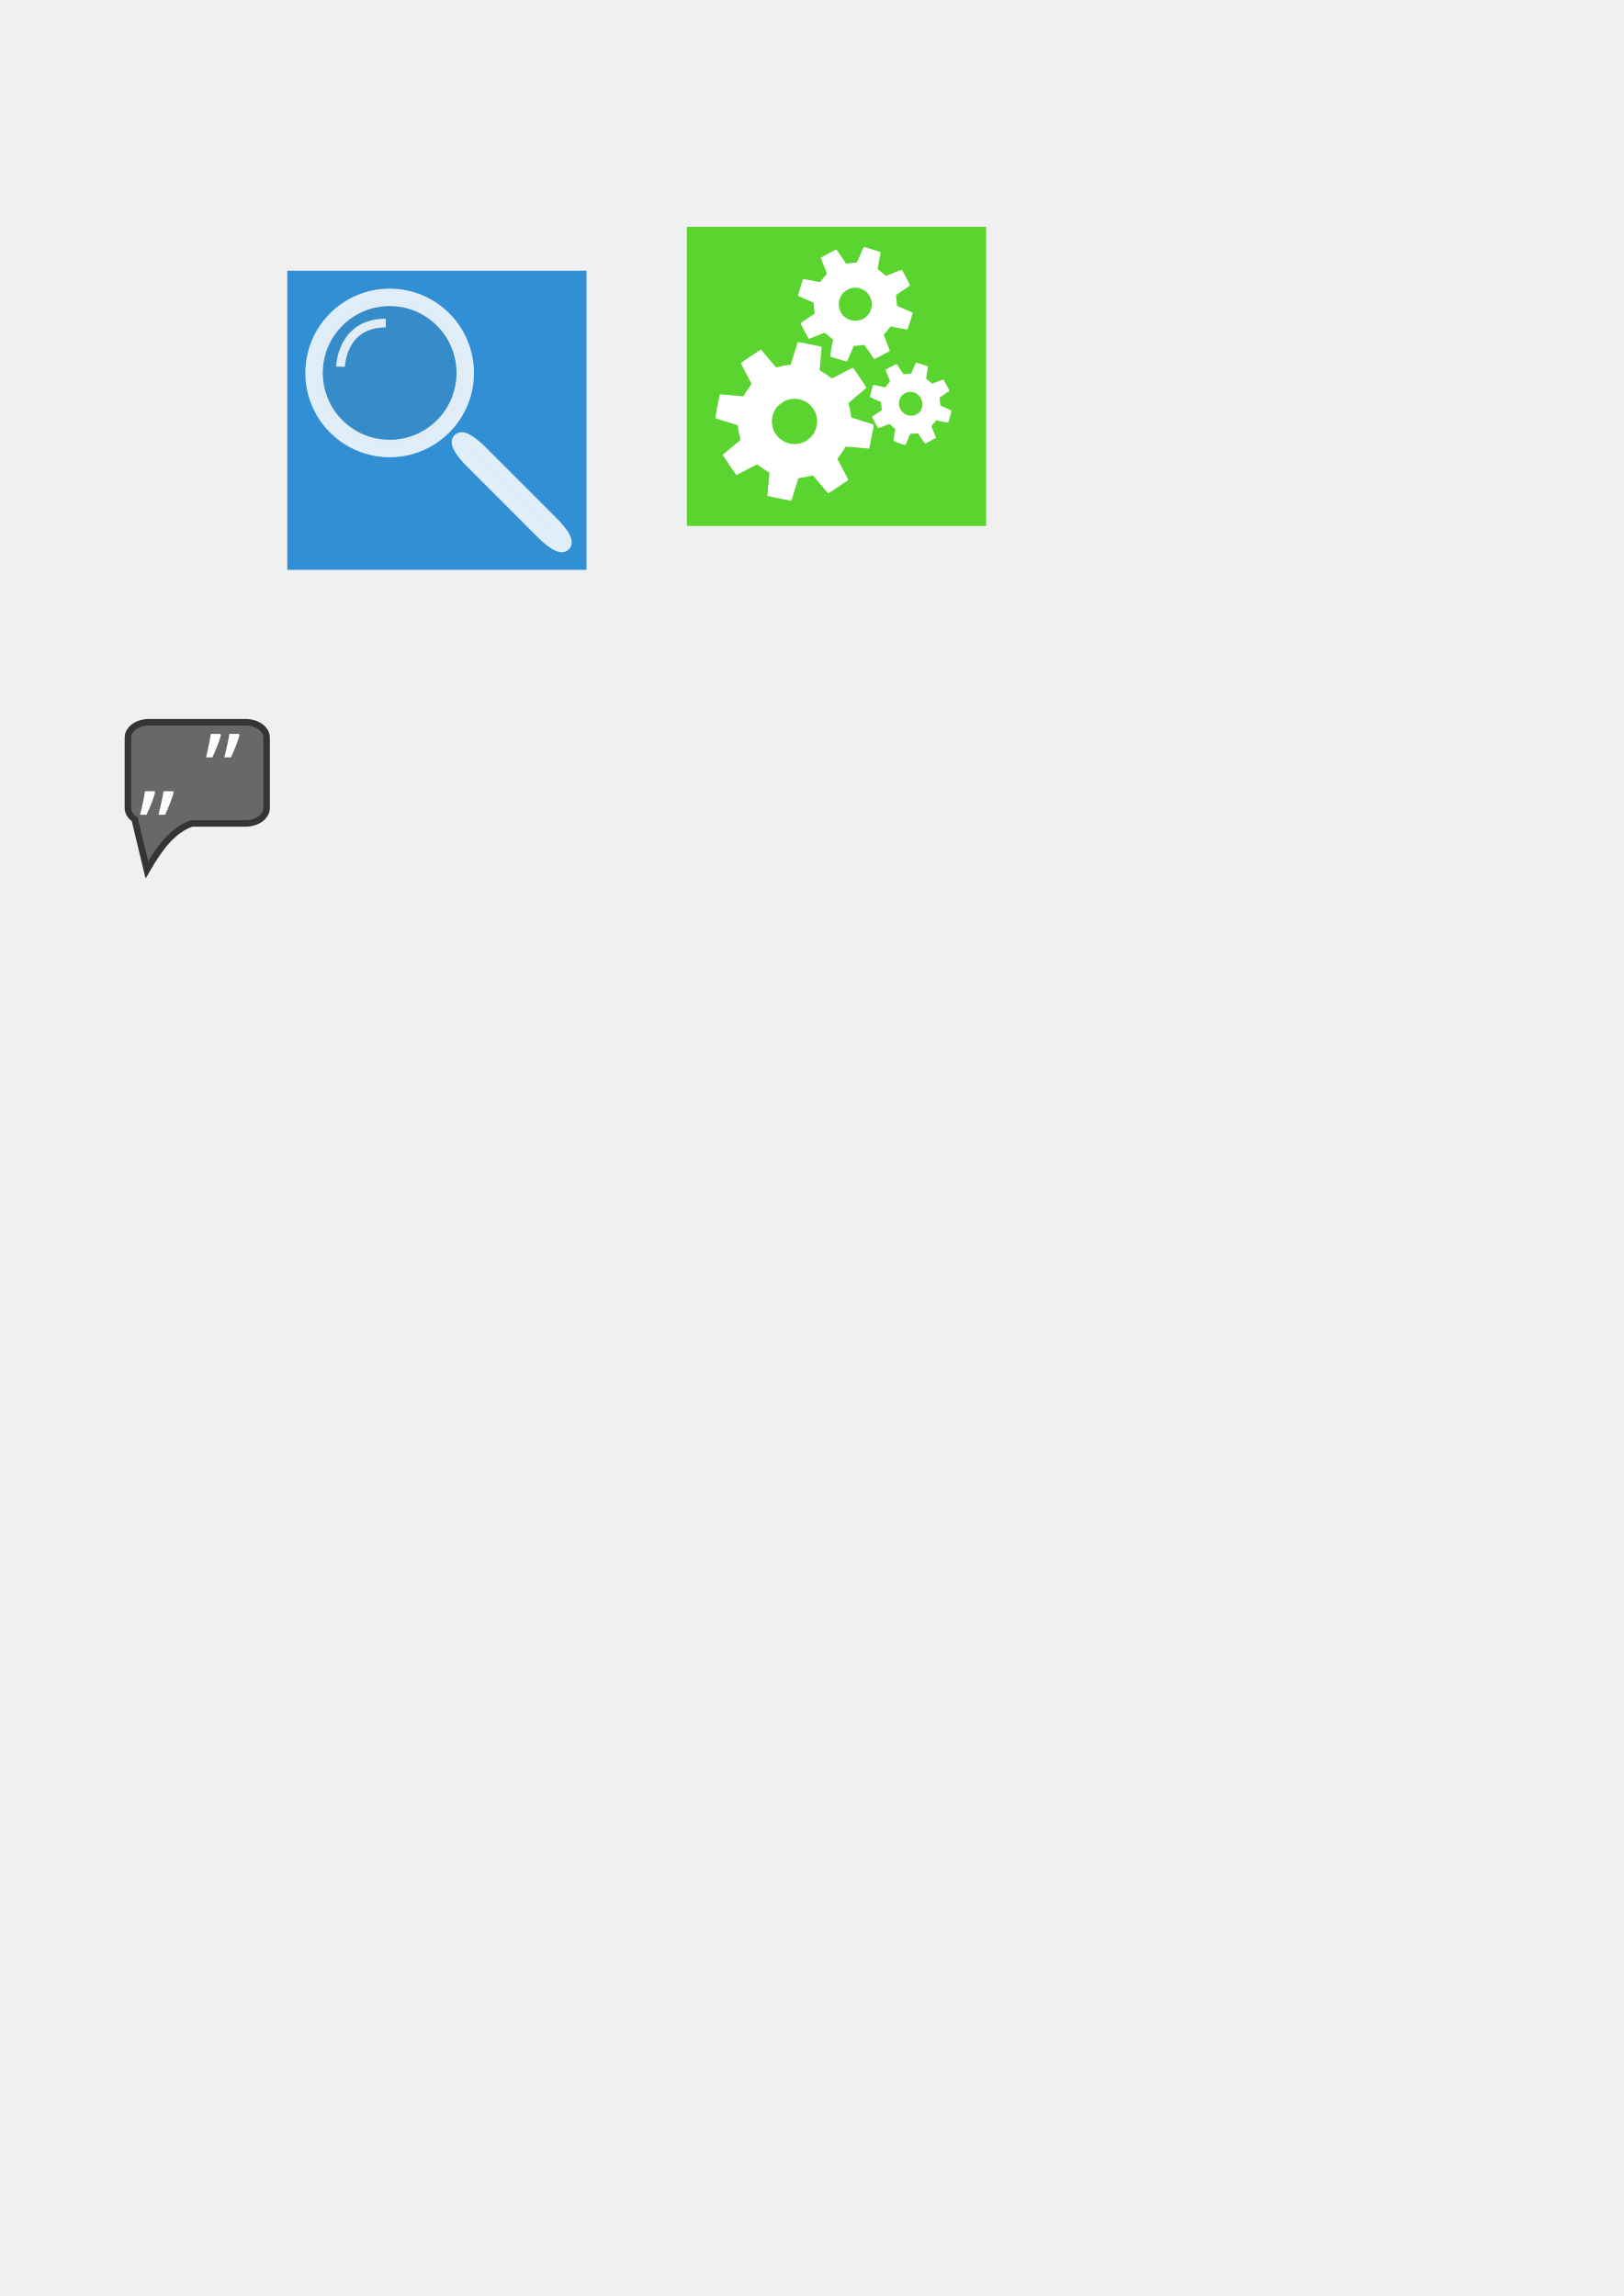
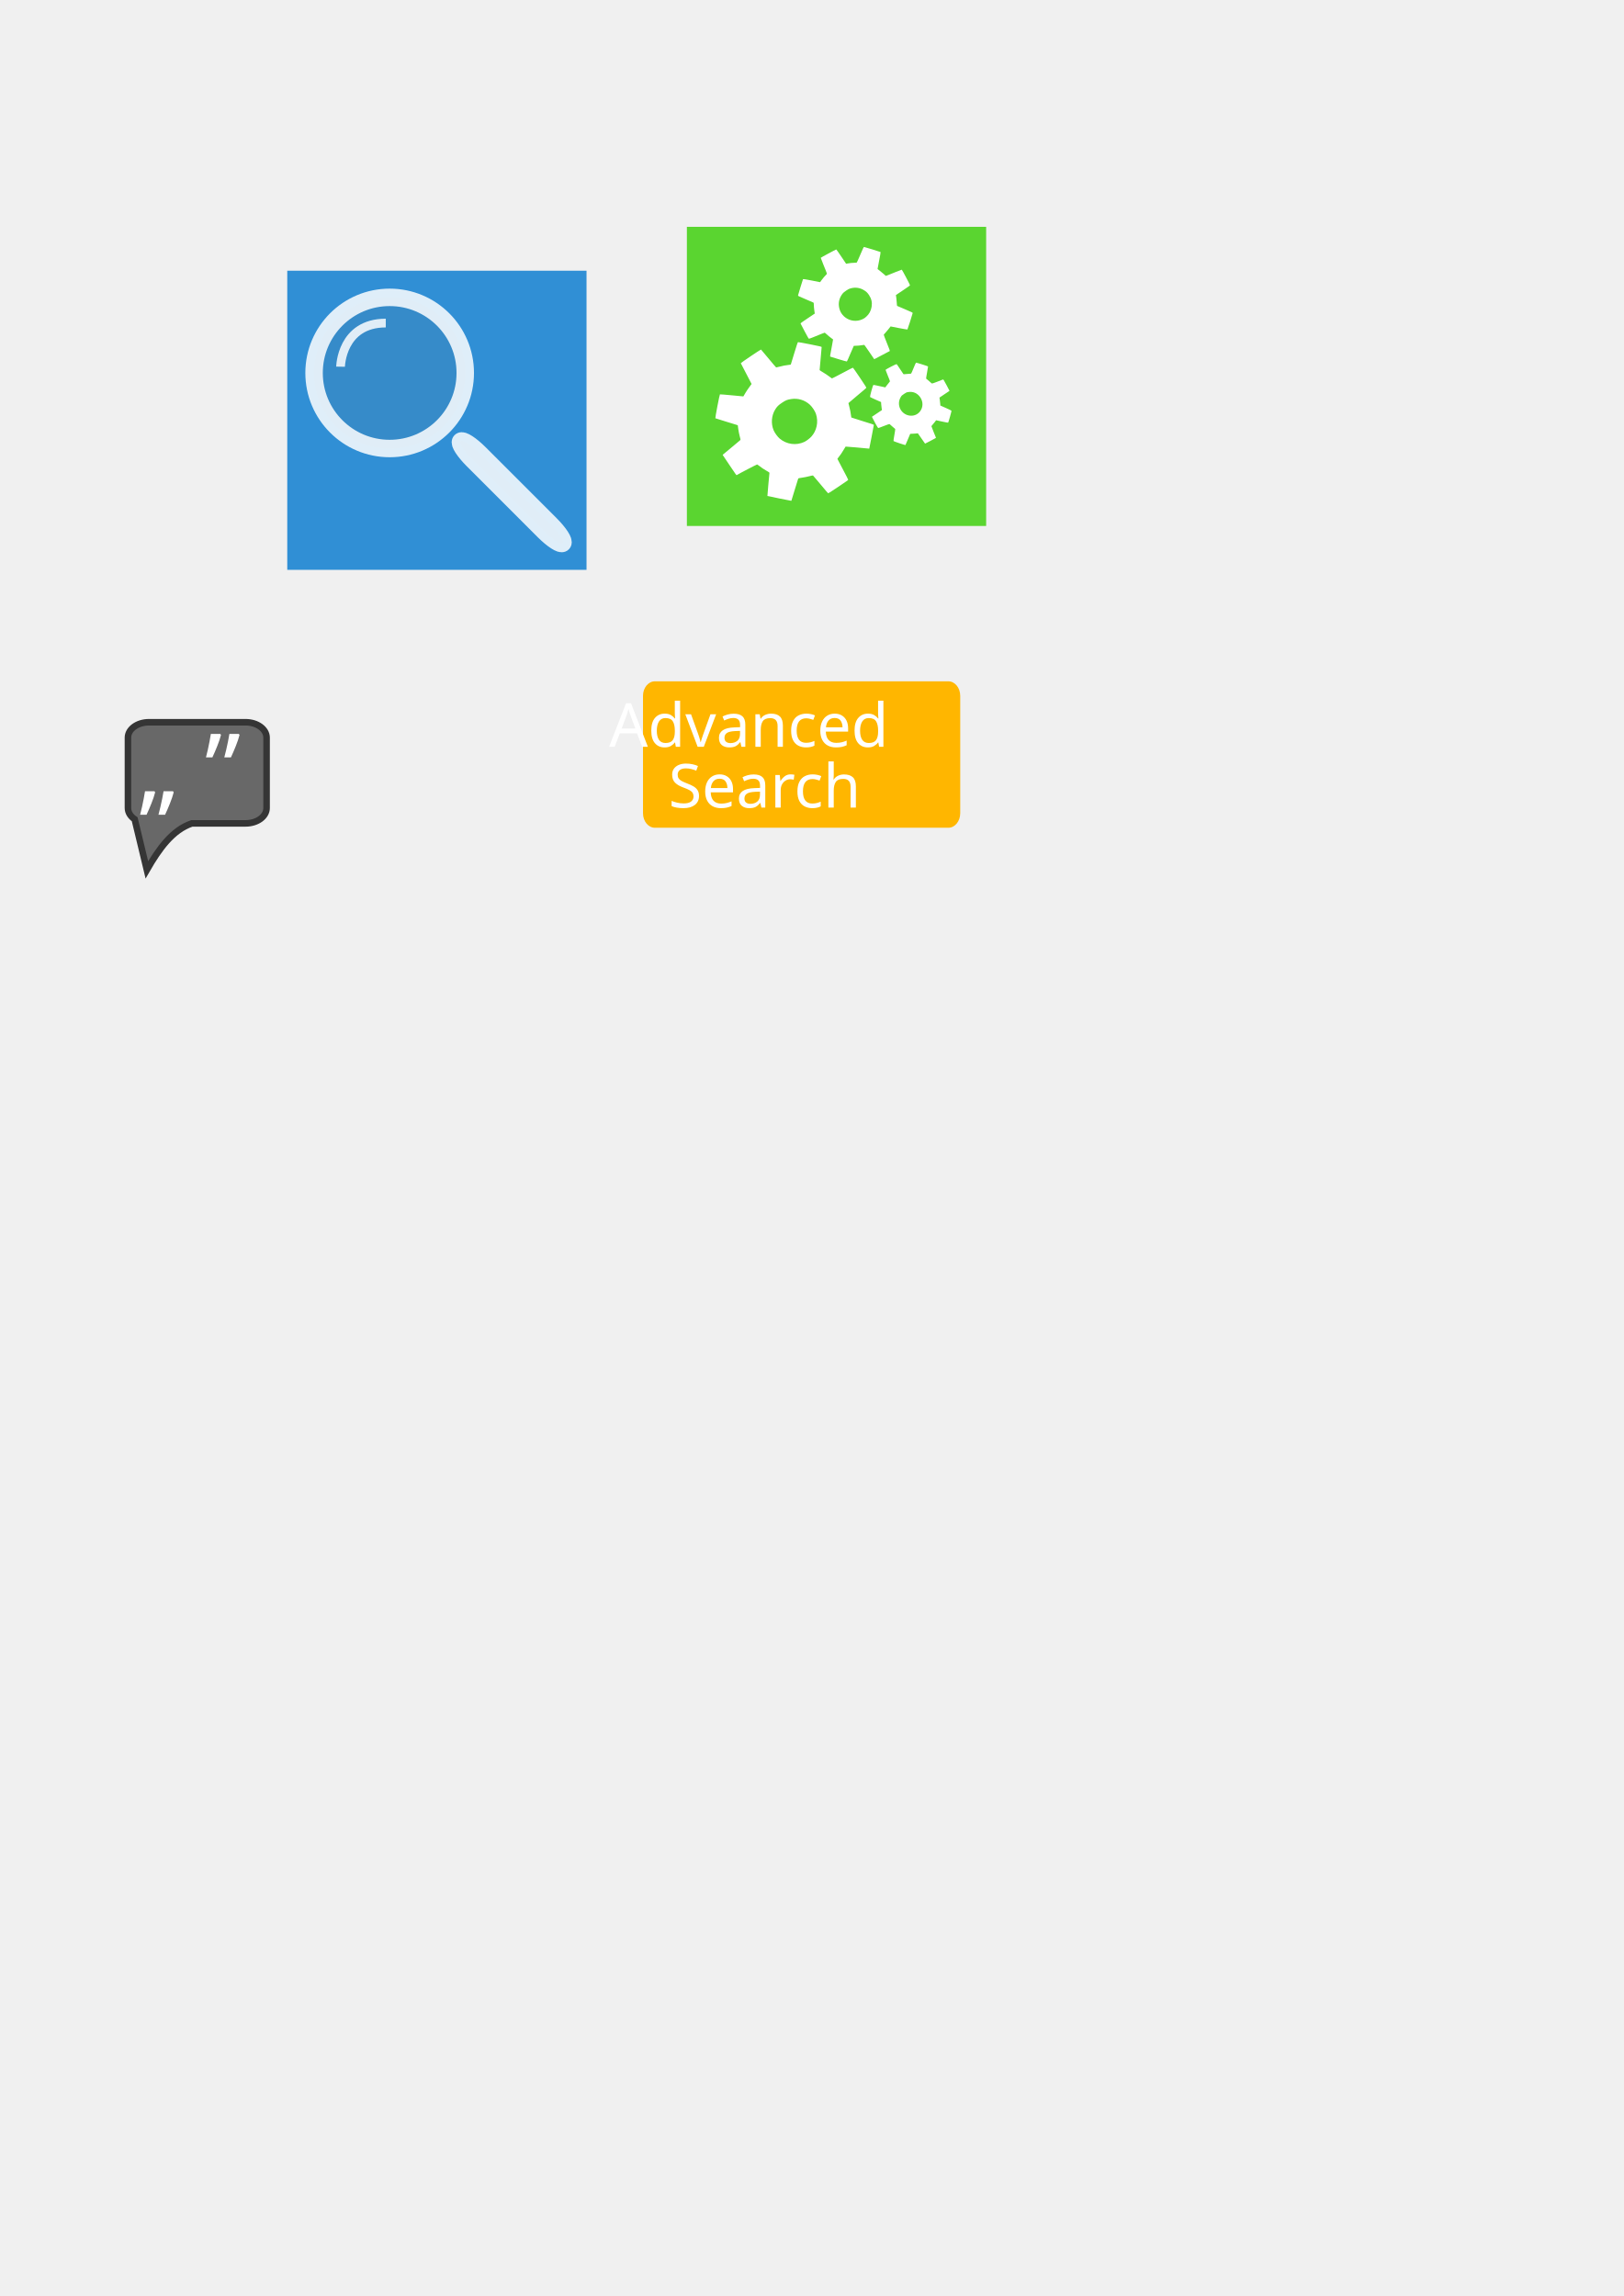
<svg xmlns="http://www.w3.org/2000/svg" width="210mm" height="297mm" viewBox="0 0 744.094 1052.362" id="svg2" version="1.1">
  <defs id="defs4" />
  <g id="layer1">
    <path style="fill:#686868;fill-opacity:1;stroke:#353535;stroke-width:3;stroke-miterlimit:4;stroke-dasharray:none;stroke-opacity:1" d="m 68.301,331.035 c -5.356,0 -9.668,3.146 -9.668,7.055 l 0,32.254 c 0,2.05 1.193,3.883 3.094,5.17 l 5.571,23.165 c 5.586,-9.675 11.714,-18.267 20.631,-21.281 l 24.572,0 c 5.356,0 9.67,-3.146 9.67,-7.055 l 0,-32.254 c 0,-3.909 -4.313,-7.055 -9.67,-7.055 z" id="path4147" />
    <g id="g4142" transform="matrix(0.9668679,0,0,0.7055458,1.774314,97.35165)" style="stroke-width:3.632;stroke-miterlimit:4;stroke-dasharray:none">
      <text transform="scale(0.8732655,1.145127)" id="text4138" y="334.677" x="72.265" style="font-style:normal;font-weight:normal;font-size:36.258px;line-height:125%;font-family:sans-serif;letter-spacing:0px;word-spacing:0px;fill:#ffffff;fill-opacity:1;stroke:none;stroke-width:3.632;stroke-linecap:butt;stroke-linejoin:miter;stroke-opacity:1;stroke-miterlimit:4;stroke-dasharray:none" xml:space="preserve">
        <tspan style="font-style:normal;font-variant:normal;font-weight:500;font-stretch:normal;font-size:54.387px;font-family:Ubuntu;-inkscape-font-specification:'Ubuntu Medium';fill:#ffffff;fill-opacity:1;stroke-width:3.632;stroke-miterlimit:4;stroke-dasharray:none" y="334.677" x="72.265" id="tspan4140">„ ”</tspan>
      </text>
    </g>
    <rect style="fill:#308fd5;fill-opacity:1;stroke:none;stroke-width:4;stroke-miterlimit:4;stroke-dasharray:none;stroke-opacity:0.844" id="rect4157" width="137.143" height="137.108" x="131.643" y="124.076" />
    <circle style="fill:#686868;fill-opacity:0.107;stroke:#ffffff;stroke-width:8;stroke-miterlimit:4;stroke-dasharray:none;stroke-opacity:0.844" id="path4151" cx="178.571" cy="170.934" r="34.643" />
    <rect style="fill:#686868;fill-opacity:0.107;stroke:#ffffff;stroke-width:8;stroke-miterlimit:4;stroke-dasharray:none;stroke-opacity:0.844" id="rect4153" width="4.286" height="66.071" x="4.142" y="292.313" rx="10" ry="10" transform="matrix(0.7071068,-0.7071068,0.7071068,0.7071068,0,0)" />
    <path style="fill:none;fill-rule:evenodd;stroke:#ffffff;stroke-width:4;stroke-linecap:butt;stroke-linejoin:miter;stroke-opacity:0.844;stroke-miterlimit:4;stroke-dasharray:none" d="m 156.071,168.076 c 0,0 0.357,-20 20.714,-20" id="path4155" />
    <rect style="fill:#5ad530;fill-opacity:1;stroke:none;stroke-width:4;stroke-miterlimit:4;stroke-dasharray:none;stroke-opacity:0.844" id="rect4157-3" width="137.143" height="137.108" x="314.781" y="103.965" />
    <g id="g4186" transform="matrix(0.2261408,-0.1516734,0.1516734,0.2261408,386.2324,140.2771)" style="fill:#ffffff;fill-opacity:1">
      <path style="fill:#ffffff;fill-opacity:1" d="m -3.842,270.663 c -4.449,-0.518 -8.556,-1.012 -9.126,-1.097 l -1.037,-0.156 -0.207,-10.578 -0.207,-10.578 -3.526,-1.873 c -1.939,-1.03 -4.4,-2.477 -5.468,-3.215 -1.068,-0.738 -2.058,-1.342 -2.201,-1.342 -0.143,0 -3.965,2.52 -8.495,5.6 -4.53,3.08 -8.426,5.6 -8.658,5.6 -0.606,0 -12.928,-15.97 -12.928,-16.755 0,-0.36 3.08,-3.806 6.845,-7.658 3.765,-3.852 6.845,-7.298 6.845,-7.658 0,-0.359 -0.546,-2.297 -1.213,-4.307 -0.667,-2.009 -1.341,-4.534 -1.497,-5.61 -0.156,-1.076 -0.548,-2.177 -0.871,-2.445 -0.323,-0.268 -4.715,-1.382 -9.76,-2.476 -5.044,-1.093 -9.361,-2.177 -9.593,-2.409 -0.377,-0.377 0.879,-15.951 1.635,-20.27 l 0.236,-1.348 10.141,0 10.141,0 1.444,-3.169 c 0.794,-1.743 2.201,-4.443 3.126,-6 l 1.682,-2.831 -5.301,-8.37 c -2.916,-4.604 -5.313,-8.705 -5.328,-9.113 -0.029,-0.823 14.797,-13.658 15.777,-13.658 0.511,0 3.354,2.831 12.05,11.997 l 2.526,2.663 2.393,-0.971 c 1.316,-0.534 3.964,-1.378 5.883,-1.875 1.92,-0.497 3.669,-1.082 3.887,-1.301 0.218,-0.218 1.263,-4.773 2.322,-10.122 1.059,-5.349 2.076,-9.894 2.261,-10.101 0.494,-0.553 20.34,1.68 20.801,2.34 0.201,0.288 0.29,4.911 0.197,10.273 -0.092,5.362 -0.091,9.975 0.003,10.252 0.094,0.277 1.511,1.154 3.149,1.949 1.638,0.795 3.974,2.108 5.192,2.918 1.218,0.81 2.527,1.473 2.91,1.473 0.383,0 4.24,-2.428 8.572,-5.396 4.332,-2.968 8.155,-5.346 8.496,-5.284 0.579,0.105 13.261,15.938 13.272,16.569 0.003,0.159 -3.169,3.543 -7.047,7.521 -3.879,3.978 -7.052,7.424 -7.052,7.659 0,0.235 0.544,2.091 1.208,4.123 0.664,2.033 1.338,4.561 1.496,5.619 0.159,1.057 0.502,2.207 0.763,2.554 0.299,0.397 3.702,1.334 9.186,2.527 4.791,1.043 9.131,2 9.645,2.129 0.753,0.188 0.933,0.523 0.933,1.734 0,1.74 -1.583,18.075 -1.886,19.462 l -0.204,0.933 -10.152,0 -10.152,0 -1.84,3.837 c -1.012,2.11 -2.412,4.788 -3.111,5.95 l -1.271,2.113 5.419,8.574 c 2.98,4.716 5.359,8.849 5.286,9.185 -0.15,0.689 -15.186,13.475 -15.871,13.495 -0.242,0.007 -3.615,-3.281 -7.494,-7.308 l -7.053,-7.321 -3.525,1.242 c -1.939,0.683 -4.607,1.483 -5.929,1.778 -1.322,0.295 -2.536,0.733 -2.696,0.973 -0.161,0.241 -1.226,4.923 -2.366,10.404 l -2.074,9.967 -1.244,0.06 c -0.684,0.033 -4.885,-0.363 -9.334,-0.881 z m 12.567,-50.829 c 8.438,-2.606 13.963,-10.318 13.977,-19.51 0.013,-8.253 -4.208,-15.083 -11.463,-18.547 -3.183,-1.52 -3.368,-1.556 -8.05,-1.556 -4.726,0 -4.837,0.022 -8.034,1.602 -12.673,6.264 -15.398,23.109 -5.362,33.146 5.118,5.118 12.211,6.941 18.932,4.864 z M -195.833,248.101 c -0.392,-0.248 -1.077,-5.704 -2.41,-19.18 -1.024,-10.358 -2.022,-19.225 -2.216,-19.705 -0.27,-0.666 -1.712,-1.334 -6.094,-2.819 -3.157,-1.07 -8.245,-3.176 -11.306,-4.68 -4.626,-2.272 -5.694,-2.653 -6.327,-2.258 -0.419,0.261 -6.874,5.471 -14.346,11.578 -7.472,6.106 -14.135,11.527 -14.807,12.046 l -1.222,0.944 -14.438,-14.433 c -7.941,-7.938 -14.438,-14.588 -14.438,-14.778 0,-0.259 20.805,-26.065 24.355,-30.21 0.514,-0.6 0.3,-1.251 -1.778,-5.393 -2.492,-4.969 -4.696,-10.37 -6.064,-14.866 -0.453,-1.487 -1.04,-2.93 -1.305,-3.206 -0.396,-0.413 -35.122,-4.268 -38.45,-4.268 -0.804,0 -0.819,-0.37 -0.819,-20.723 l 0,-20.723 1.348,-0.223 c 0.742,-0.123 9.002,-0.969 18.356,-1.881 9.354,-0.912 17.63,-1.8 18.39,-1.973 1.354,-0.309 1.42,-0.43 3.234,-5.916 1.018,-3.08 3.143,-8.214 4.721,-11.408 l 2.87,-5.808 -0.901,-1.242 c -0.496,-0.683 -6.017,-7.49 -12.269,-15.127 -6.252,-7.637 -11.467,-14.144 -11.588,-14.459 -0.239,-0.622 27.943,-29.115 28.797,-29.115 0.267,0 7.316,5.588 15.663,12.417 l 15.177,12.417 5.923,-2.861 c 3.258,-1.574 8.407,-3.692 11.442,-4.708 3.035,-1.016 5.631,-1.961 5.769,-2.099 0.138,-0.138 1.126,-8.908 2.196,-19.488 1.069,-10.58 2.072,-19.443 2.228,-19.695 0.33,-0.534 40.708,-0.67 41.036,-0.138 0.109,0.176 1.067,8.997 2.129,19.601 1.062,10.604 2.08,19.434 2.262,19.621 0.182,0.188 2.456,1.057 5.052,1.932 5.724,1.929 10.751,4.061 14.798,6.276 2.977,1.629 3.042,1.644 4.014,0.909 0.543,-0.411 7.444,-6.032 15.335,-12.492 10.206,-8.355 14.557,-11.679 15.073,-11.515 0.399,0.127 7.042,6.557 14.762,14.289 12.204,12.223 13.98,14.16 13.604,14.834 -0.238,0.426 -5.783,7.308 -12.323,15.294 -6.54,7.985 -11.969,14.715 -12.066,14.955 -0.097,0.24 1.122,3.133 2.708,6.43 1.586,3.297 3.666,8.327 4.622,11.179 0.957,2.852 1.9,5.358 2.097,5.569 0.197,0.211 9.06,1.255 19.697,2.32 14.546,1.456 19.43,2.081 19.708,2.52 0.203,0.321 0.373,9.475 0.376,20.341 0.005,15.31 -0.11,19.853 -0.512,20.181 -0.285,0.233 -9.199,1.293 -19.808,2.355 -10.609,1.062 -19.406,2.061 -19.549,2.22 -0.143,0.159 -0.87,2.155 -1.616,4.437 -1.661,5.077 -4.553,11.985 -6.455,15.416 -0.779,1.406 -1.417,2.746 -1.417,2.979 0,0.232 5.595,7.271 12.433,15.641 9.773,11.963 12.353,15.364 12.058,15.896 -0.206,0.372 -6.725,7.008 -14.486,14.745 l -14.111,14.068 -1.785,-1.443 c -0.982,-0.794 -7.887,-6.424 -15.346,-12.513 -7.458,-6.088 -13.755,-11.069 -13.992,-11.069 -0.237,0 -2.629,1.098 -5.314,2.441 -4.905,2.452 -10.719,4.776 -15.142,6.053 -1.308,0.378 -2.459,0.818 -2.559,0.98 -0.1,0.161 -1.052,8.969 -2.117,19.573 -1.064,10.604 -2.129,19.513 -2.366,19.799 -0.334,0.403 -4.868,0.518 -20.188,0.513 -10.867,-0.003 -20.004,-0.163 -20.305,-0.354 z m 29.477,-95.076 c 6.437,-1.643 11.975,-4.712 16.913,-9.37 5.176,-4.883 8.932,-11.206 10.857,-18.28 1.279,-4.7 1.286,-13.424 0.015,-18.495 -2.816,-11.231 -10.236,-20.299 -20.625,-25.201 -6.341,-2.992 -8.774,-3.505 -16.593,-3.502 -7.278,0.004 -10.274,0.589 -15.761,3.077 -10.814,4.903 -19.226,15.566 -21.598,27.376 -0.948,4.72 -0.645,13.023 0.636,17.457 4.258,14.735 16.305,25.409 31.346,27.776 3.674,0.578 10.857,0.172 14.809,-0.837 z M 20.426,106.588 c -1.369,-0.166 -7.436,-0.803 -13.482,-1.414 -6.046,-0.611 -11.411,-1.199 -11.921,-1.306 l -0.928,-0.196 -0.109,-14.571 c -0.093,-12.449 -0.2,-14.62 -0.731,-14.908 -0.342,-0.185 -2.396,-1.169 -4.563,-2.185 -2.167,-1.016 -5.393,-2.798 -7.169,-3.96 -1.775,-1.162 -3.349,-2.112 -3.497,-2.112 -0.148,0 -5.525,3.453 -11.948,7.674 -6.423,4.221 -11.969,7.674 -12.323,7.674 -0.355,0 -4.521,-4.807 -9.259,-10.682 -4.738,-5.875 -8.902,-11.017 -9.255,-11.427 -0.597,-0.694 0.056,-1.442 9.605,-10.996 5.635,-5.638 10.245,-10.41 10.245,-10.605 0,-0.195 -0.673,-2.152 -1.496,-4.349 -0.823,-2.197 -1.936,-5.94 -2.473,-8.317 -0.537,-2.377 -1.124,-4.458 -1.304,-4.625 -0.296,-0.274 -6.65,-1.658 -21.898,-4.772 -2.966,-0.606 -5.617,-1.315 -5.891,-1.576 -0.387,-0.369 -0.174,-3.623 0.956,-14.579 0.8,-7.757 1.532,-14.338 1.626,-14.623 0.133,-0.402 3.437,-0.519 14.662,-0.519 l 14.491,0 2.468,-5.106 c 1.358,-2.808 3.326,-6.385 4.374,-7.947 1.791,-2.669 1.871,-2.907 1.337,-3.939 -0.313,-0.604 -3.854,-6.108 -7.871,-12.23 -7.013,-10.69 -7.274,-11.163 -6.588,-11.921 0.738,-0.816 21.062,-17.343 22.068,-17.945 0.404,-0.242 3.495,2.589 10.843,9.932 l 10.277,10.271 3.37,-1.287 c 3.392,-1.295 9.713,-3.091 12.579,-3.573 1.847,-0.311 1.41,1.098 4.896,-15.783 1.414,-6.845 2.715,-12.601 2.892,-12.792 0.308,-0.332 28.838,2.455 29.533,2.885 0.185,0.114 0.336,6.741 0.336,14.725 l 0,14.518 2.178,0.889 c 3.123,1.275 7.838,3.78 10.733,5.703 1.373,0.912 2.767,1.658 3.097,1.658 0.33,0 5.919,-3.475 12.42,-7.722 9.77,-6.383 11.925,-7.634 12.431,-7.214 0.843,0.699 18.042,21.906 18.289,22.55 0.11,0.288 -4.342,5.01 -9.977,10.583 -5.597,5.535 -10.176,10.191 -10.176,10.348 6e-5,0.157 0.671,2.152 1.49,4.433 0.82,2.282 1.931,6.084 2.469,8.449 0.538,2.366 1.066,4.388 1.173,4.495 0.211,0.211 2.266,0.66 17.684,3.862 5.59,1.161 10.294,2.242 10.454,2.401 0.397,0.395 -2.592,28.781 -3.099,29.431 -0.31,0.397 -3.747,0.519 -14.655,0.519 l -14.251,0 -2.261,4.667 c -1.244,2.567 -3.202,6.142 -4.351,7.945 -1.15,1.803 -1.979,3.483 -1.843,3.733 0.136,0.25 3.704,5.74 7.93,12.2 6.587,10.07 7.6,11.828 7.101,12.326 -1.918,1.917 -22.262,18.023 -22.771,18.028 -0.341,0.003 -5.129,-4.501 -10.642,-10.01 l -10.023,-10.017 -5.744,1.898 c -3.159,1.044 -6.957,2.122 -8.44,2.396 -1.483,0.274 -2.905,0.707 -3.161,0.963 -0.255,0.255 -1.72,6.531 -3.255,13.946 -2.564,12.386 -3.167,14.623 -3.902,14.462 -0.143,-0.031 -1.38,-0.193 -2.749,-0.359 z m 2.145,-69.687 c 6.639,-0.863 12.3,-3.82 17.052,-8.908 4.939,-5.289 7.28,-11.265 7.317,-18.681 0.026,-5.099 -0.558,-7.616 -2.902,-12.516 -3.15,-6.584 -8.835,-11.544 -16.149,-14.088 -2.933,-1.02 -3.911,-1.154 -8.5,-1.159 -3.829,-0.005 -5.836,0.19 -7.674,0.745 -7.689,2.323 -14.097,7.649 -17.382,14.451 -3.407,7.053 -3.961,13.833 -1.714,20.949 3.191,10.102 12.051,17.63 22.568,19.175 3.213,0.472 3.974,0.475 7.384,0.032 z" id="path4188" />
    </g>
+     <rect style="fill:#ffb600;fill-opacity:1;stroke:none;stroke-width:4;stroke-miterlimit:4;stroke-dasharray:none;stroke-opacity:0.844" id="rect4207" width="145.371" height="67.115" x="294.668" y="312.281" rx="5.451" ry="6.644" />
+     <text xml:space="preserve" style="font-style:normal;font-weight:normal;font-size:27.841px;line-height:100%;font-family:sans-serif;letter-spacing:0px;word-spacing:0px;fill:#ffffff;fill-opacity:1;stroke:none;stroke-width:0.5;stroke-linecap:butt;stroke-linejoin:miter;stroke-miterlimit:4;stroke-dasharray:none;stroke-opacity:0.211" x="368.509" y="342.297" id="text4209">
+       <tspan id="tspan4211" x="368.509" y="342.297" style="line-height:100%;text-align:center;text-anchor:middle;fill:#ffffff;fill-opacity:1;stroke:none;stroke-width:0.5;stroke-miterlimit:4;stroke-dasharray:none;stroke-opacity:0.211">Advanced</tspan>
+       <tspan x="368.509" y="370.138" id="tspan4213" style="line-height:100%;text-align:center;text-anchor:middle;fill:#ffffff;fill-opacity:1;stroke:none;stroke-width:0.5;stroke-miterlimit:4;stroke-dasharray:none;stroke-opacity:0.211">Search</tspan>
+     </text>
  </g>
</svg>
